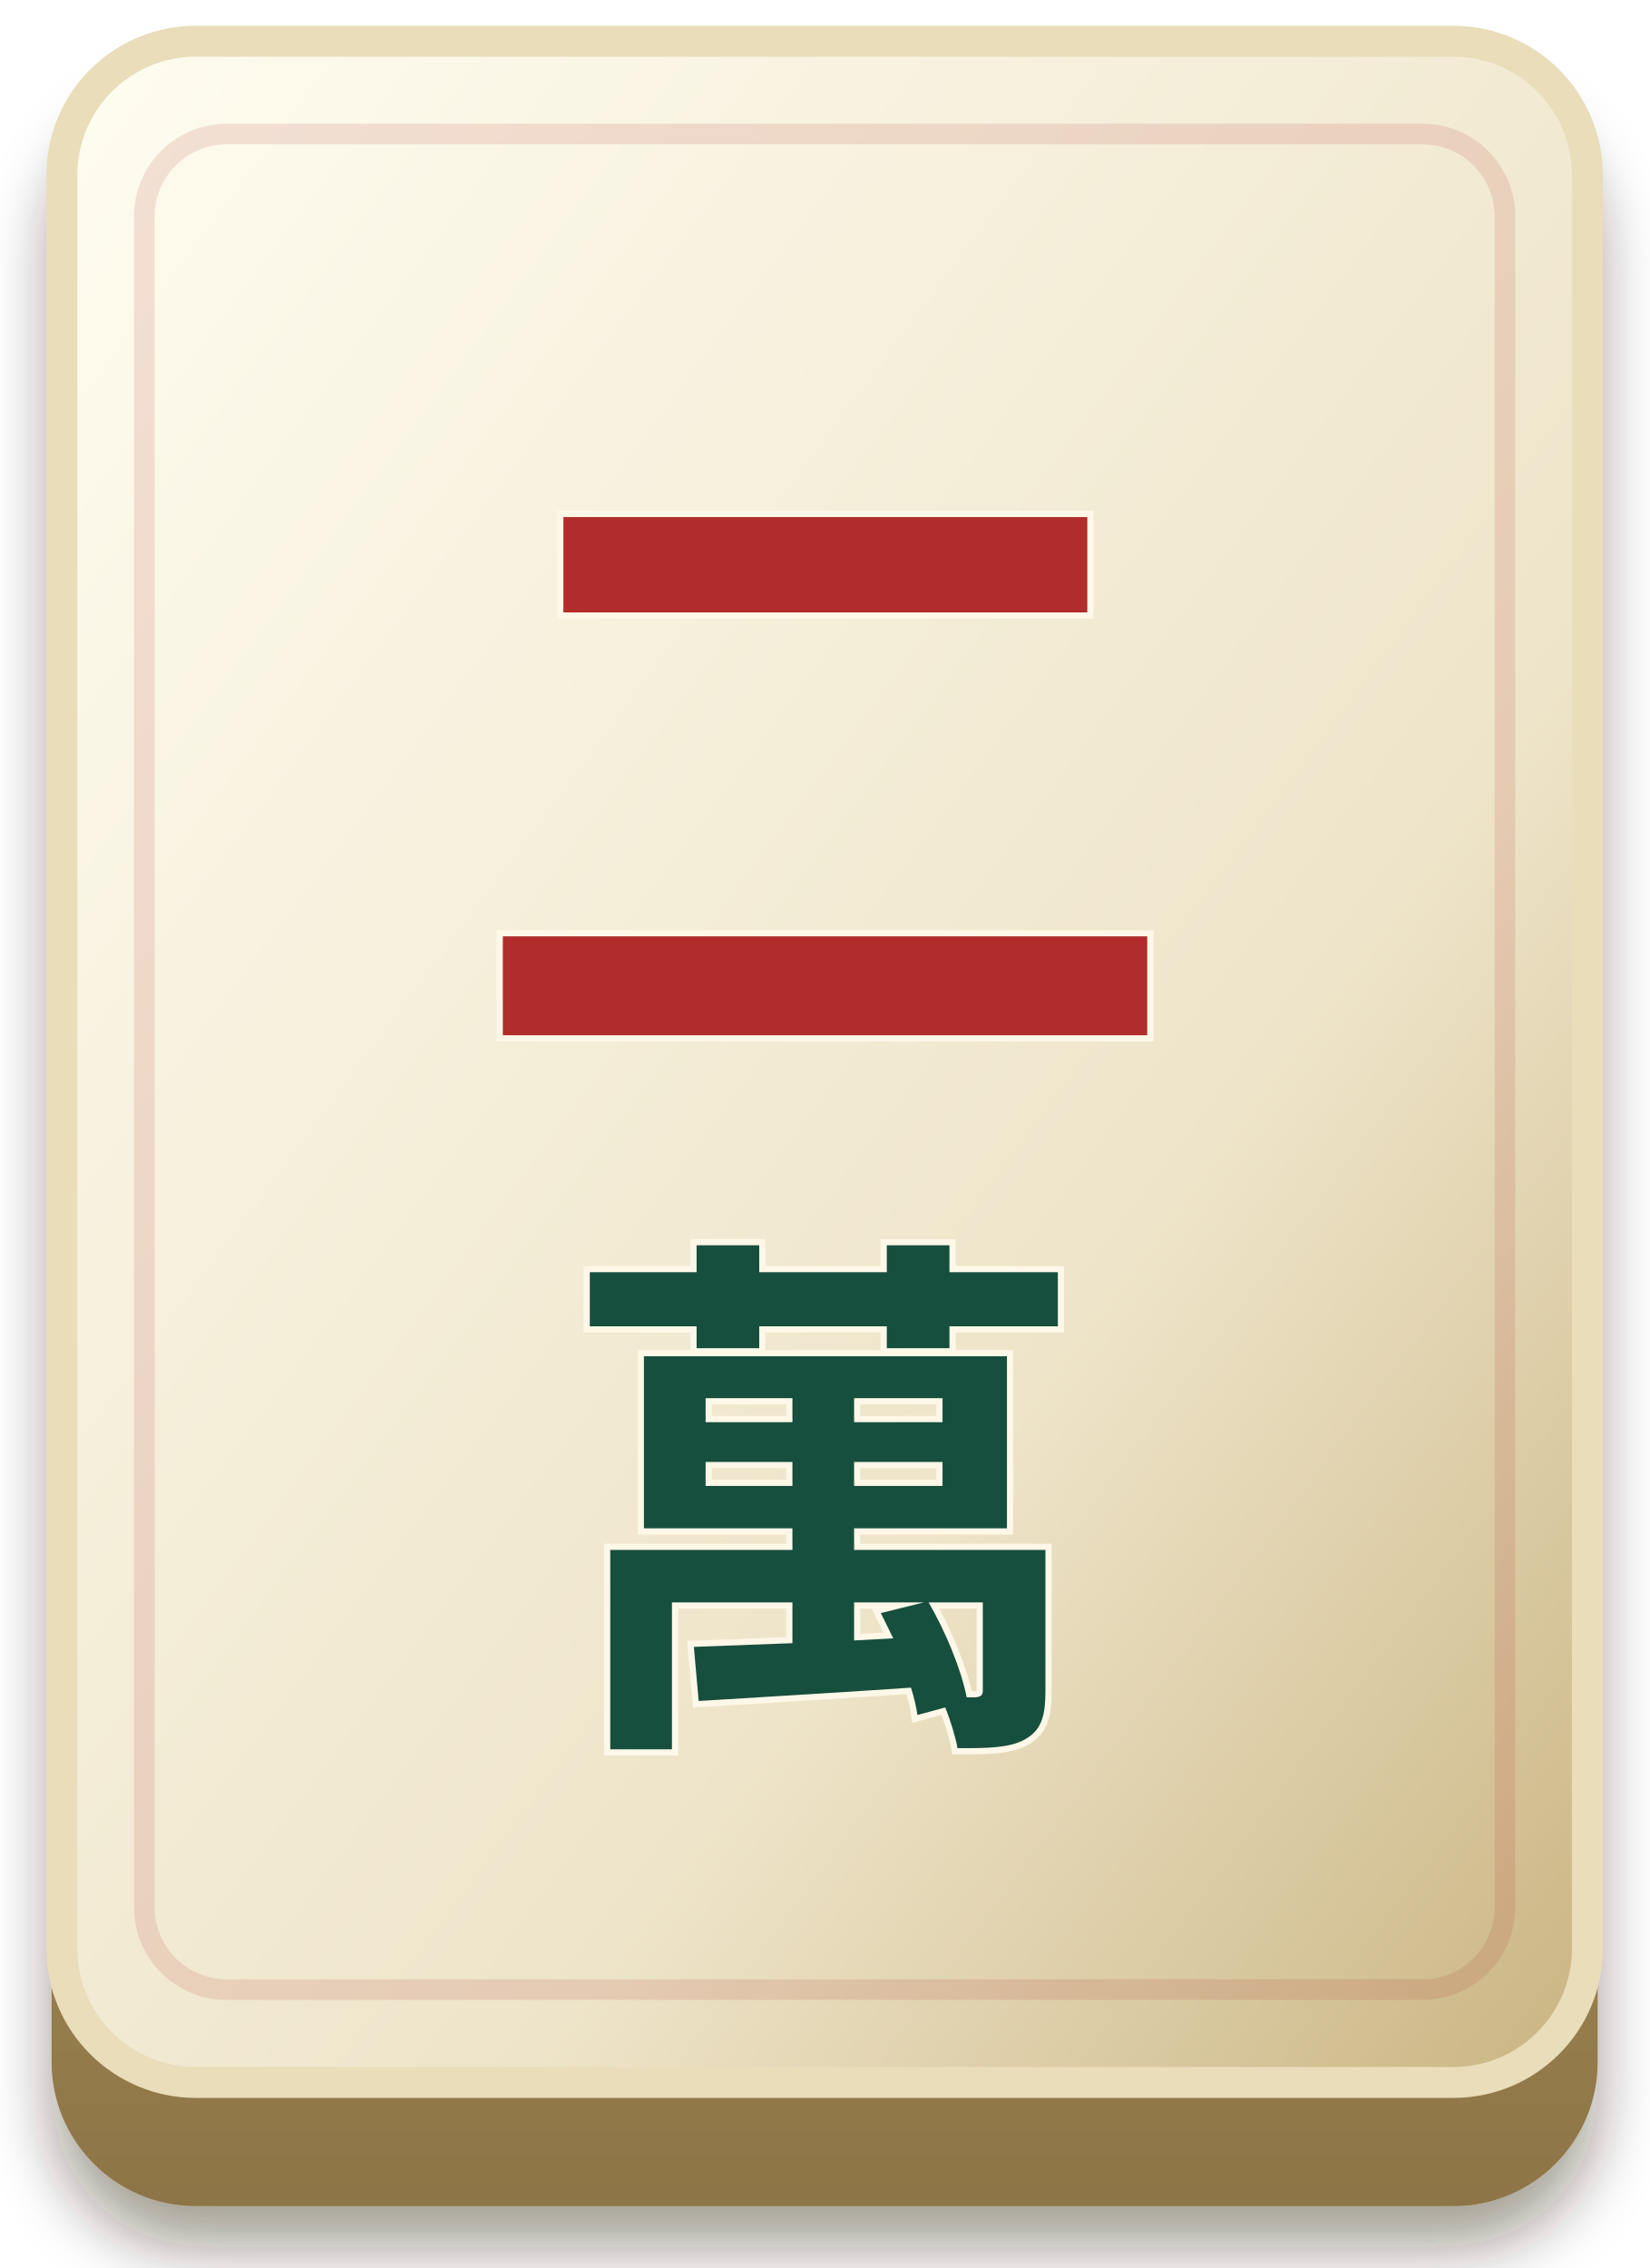
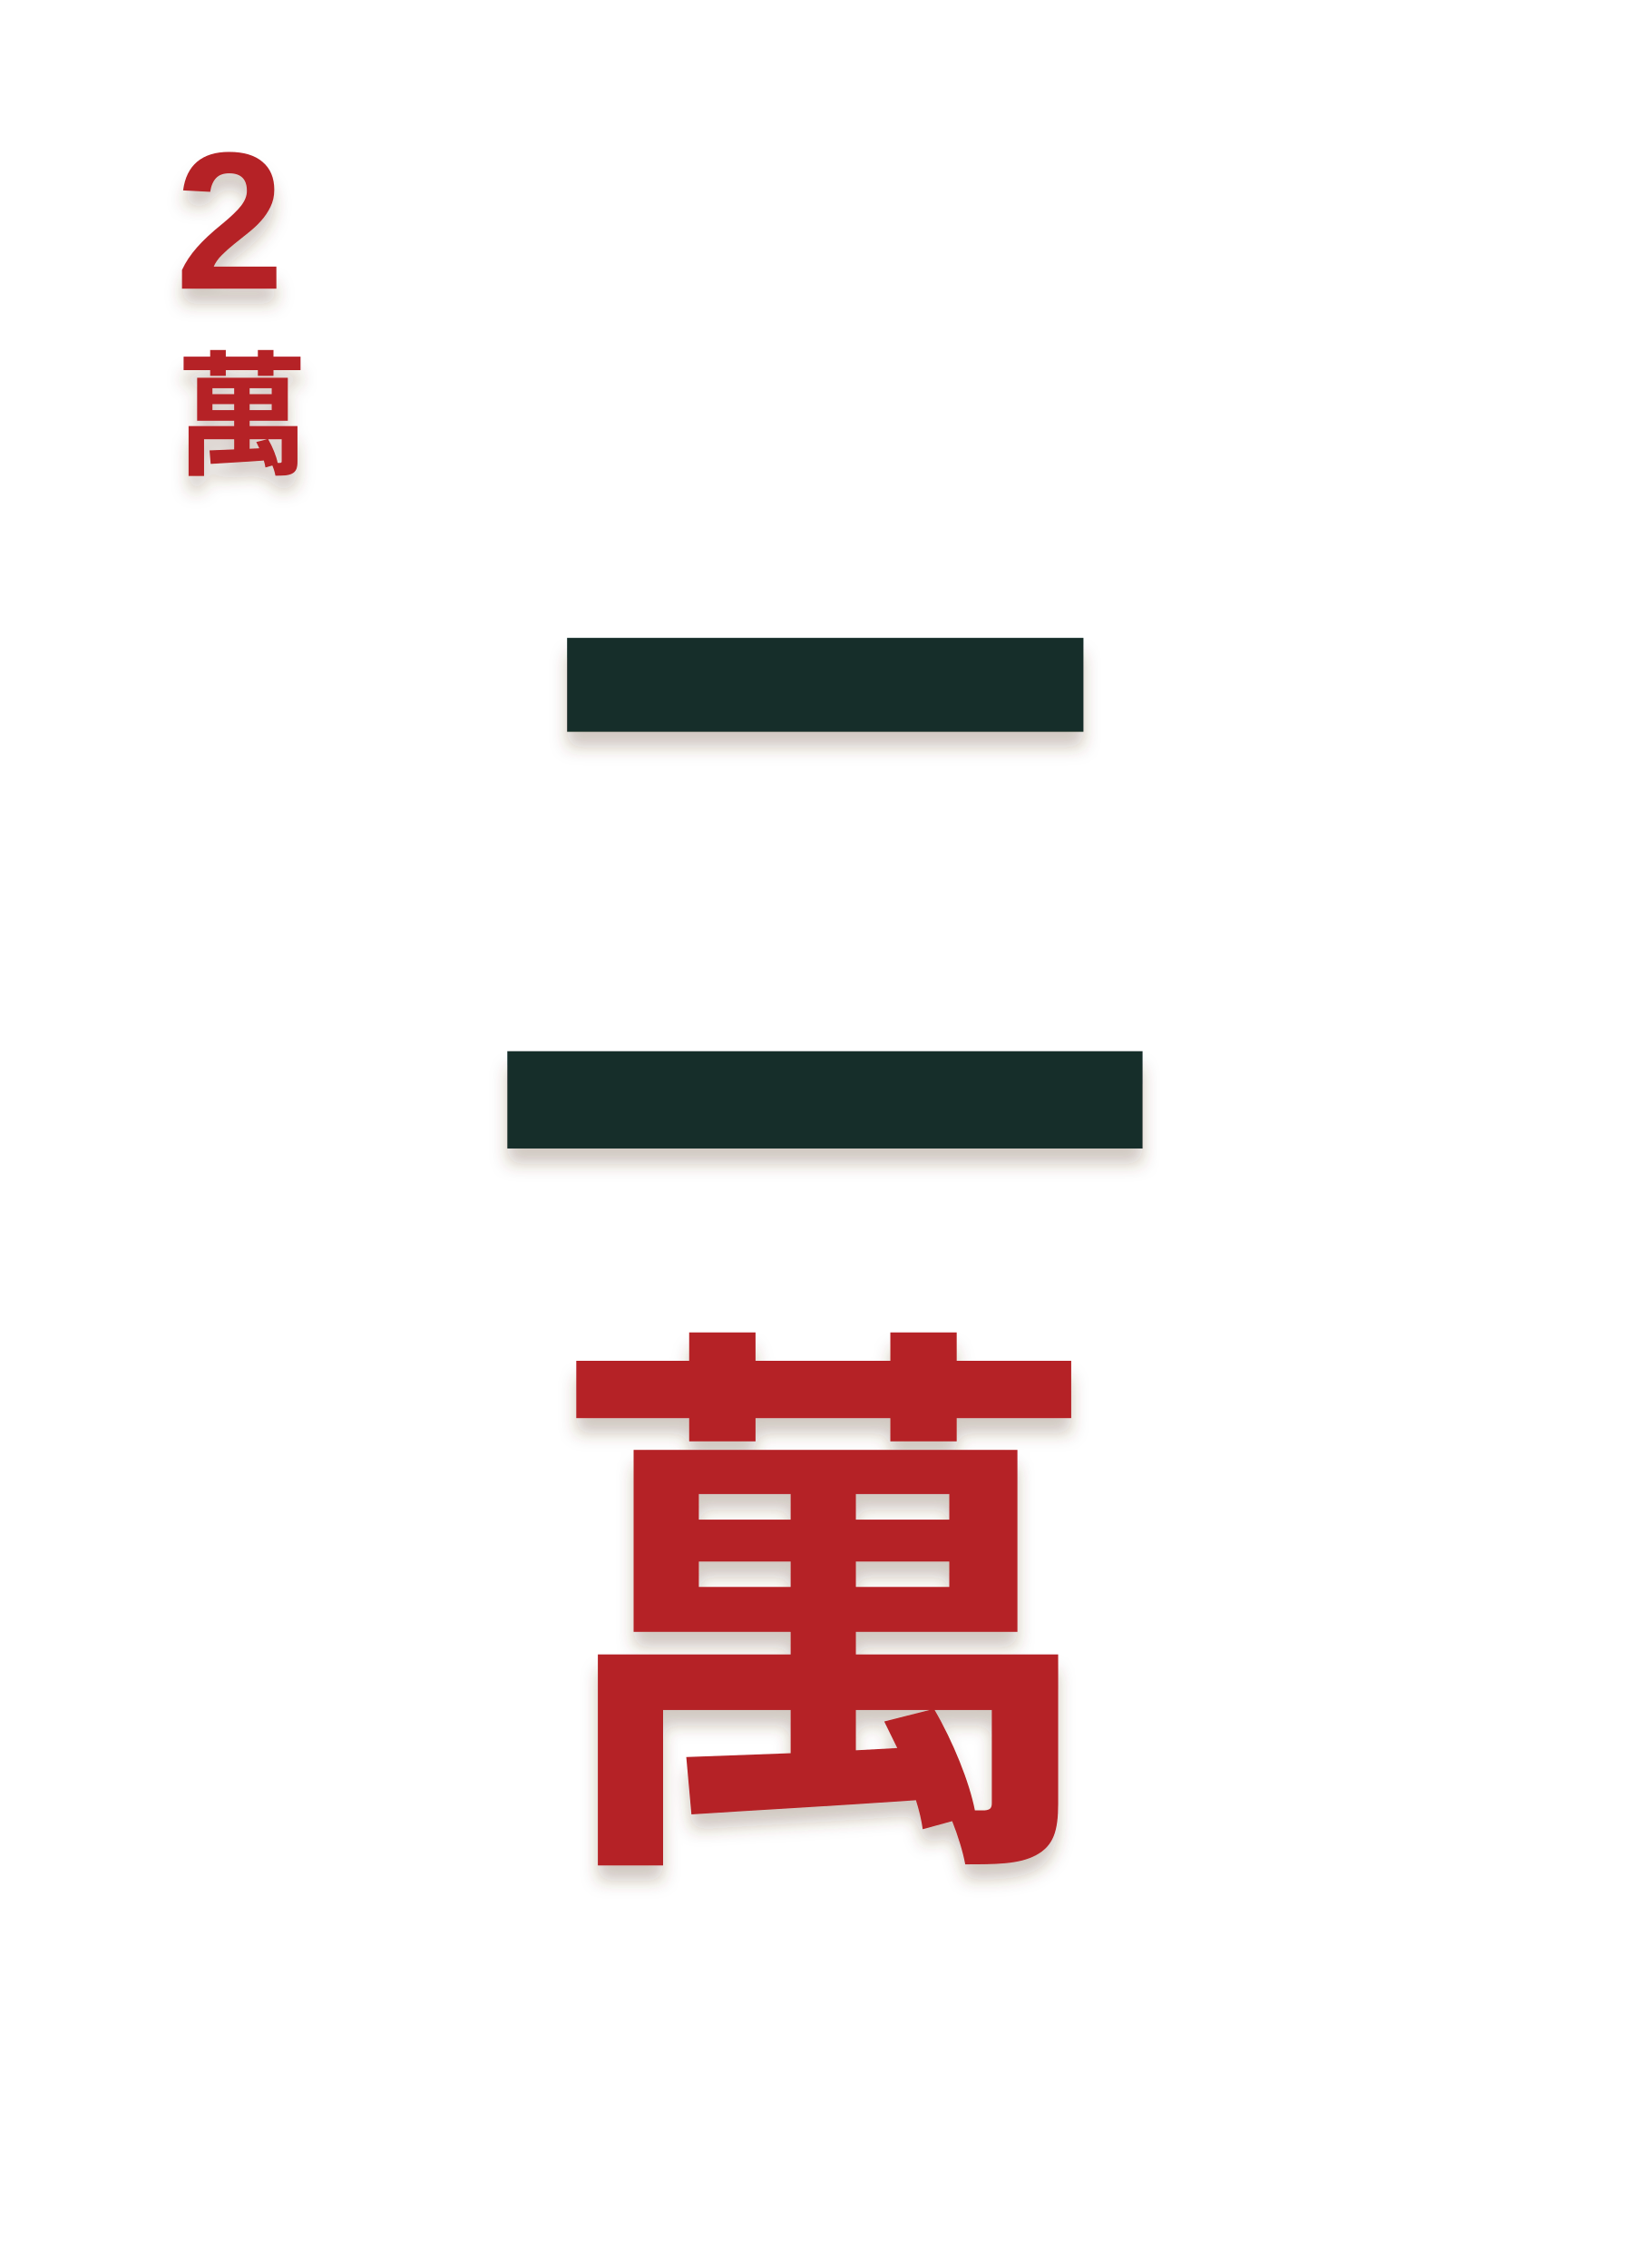
<svg xmlns="http://www.w3.org/2000/svg" viewBox="0 0 160 220">
  <defs>
-     <linearGradient id="ivory" x1="0" y1="0" x2="1" y2="1">
-       <stop stop-color="#fffdf1" />
-       <stop offset=".65" stop-color="#eee4c9" />
-       <stop offset="1" stop-color="#c9b481" />
-     </linearGradient>
-     <linearGradient id="edge" x1="0" y1="0" x2="0" y2="1">
-       <stop stop-color="#d8c797" />
-       <stop offset="1" stop-color="#8e7546" />
-     </linearGradient>
-     <filter id="shadow">
-       <feDropShadow dx="0" dy="4" stdDeviation="3" flood-color="#24170b" flood-opacity=".42" />
+     <filter id="soft">
+       <feDropShadow dx="0" dy="1.5" stdDeviation=".8" flood-color="#5b3b1c" flood-opacity=".28" />
    </filter>
  </defs>
-   <rect x="5" y="6" width="150" height="208" rx="14" fill="url(#edge)" filter="url(#shadow)" />
-   <rect x="6" y="4" width="148" height="198" rx="13" fill="url(#ivory)" stroke="#e9ddba" stroke-width="3" />
-   <rect x="14" y="13" width="132" height="180" rx="8" fill="none" stroke="#b02d2b" stroke-opacity=".13" stroke-width="2" />
-   <text x="80" y="100" text-anchor="middle" font-family="Noto Serif TC,Songti TC,serif" font-size="70" font-weight="800" fill="#b02d2b" stroke="#fff8e8" stroke-width="1.2" paint-order="stroke">二</text>
-   <text x="80" y="165" text-anchor="middle" font-family="Noto Serif TC,Songti TC,serif" font-size="52" font-weight="800" fill="#164f3e" stroke="#fff8e8" stroke-width="1.2" paint-order="stroke">萬</text>
+   <g filter="url(#soft)">
+     <g font-family="Arial,Noto Sans TC,sans-serif" font-weight="800" fill="#b52227">
+       <text x="17" y="28" font-size="19">2</text>
+       <text x="17" y="45" font-size="13">萬</text>
+     </g>
+     <text x="80" y="111" text-anchor="middle" font-family="Noto Serif TC,Songti TC,serif" font-size="69" font-weight="900" fill="#172d29">二</text>
+     <text x="80" y="176" text-anchor="middle" font-family="Noto Serif TC,Songti TC,serif" font-size="55" font-weight="900" fill="#b52227">萬</text>
+   </g>
</svg>
